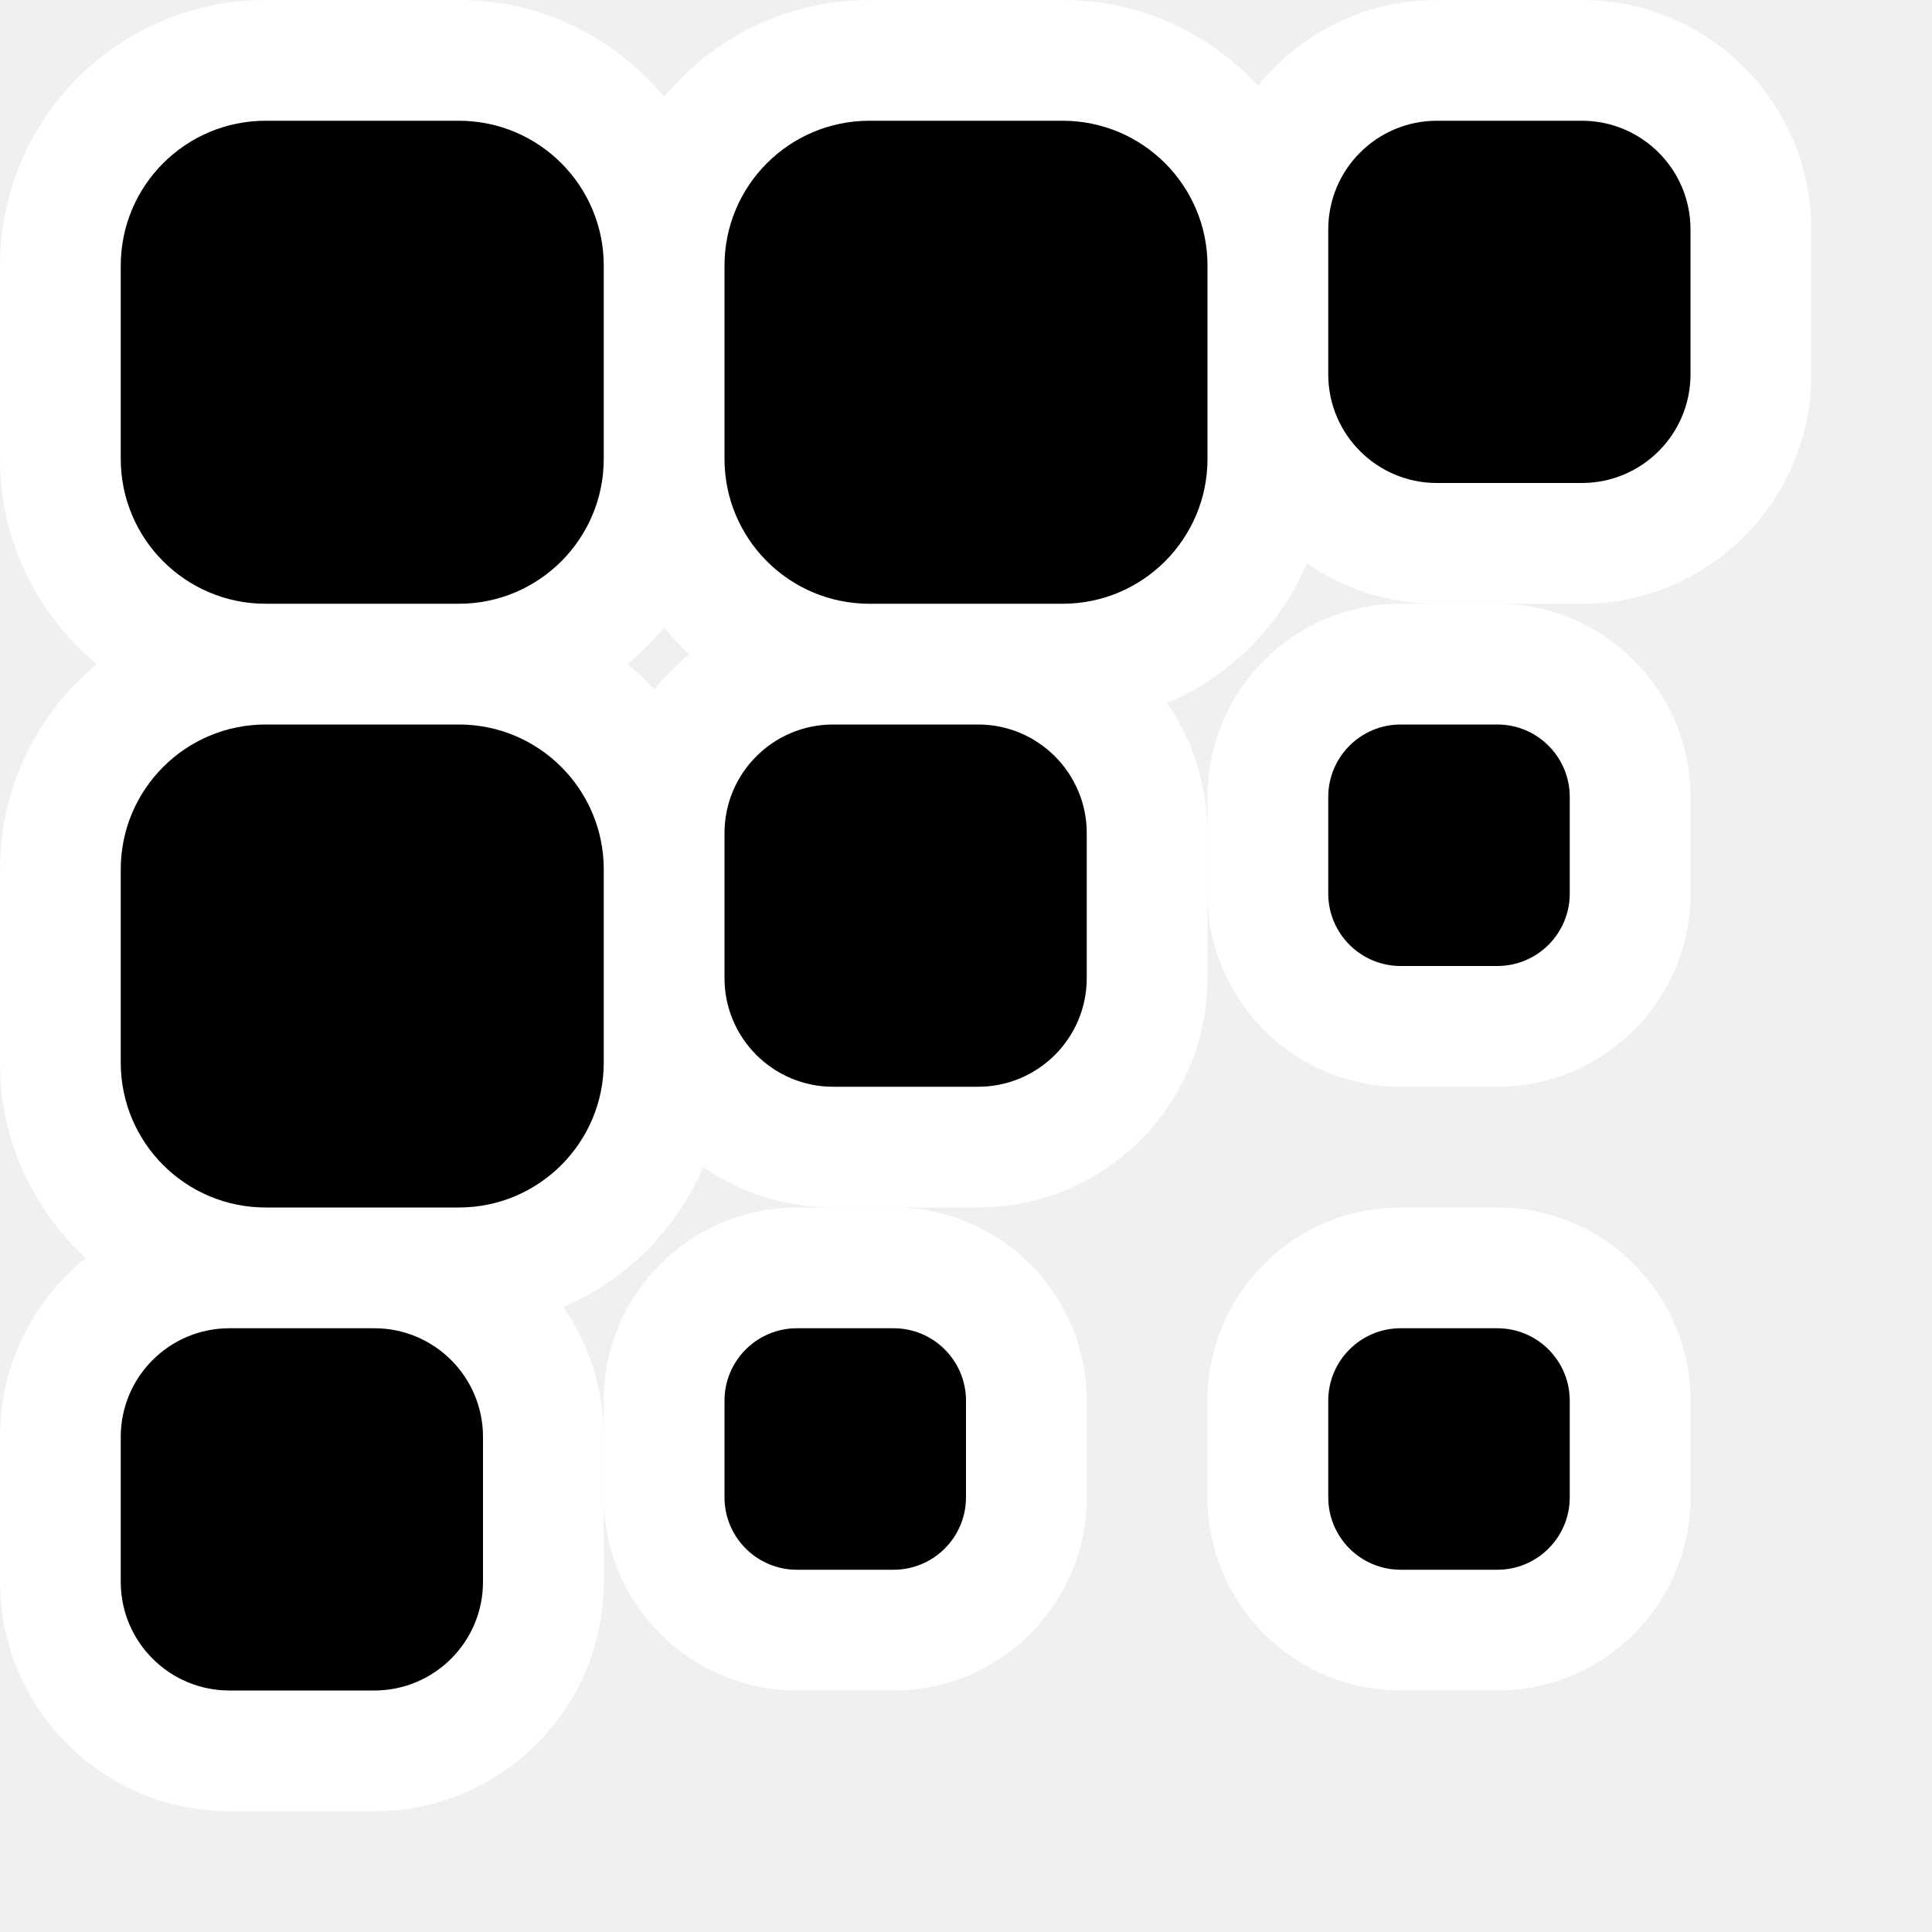
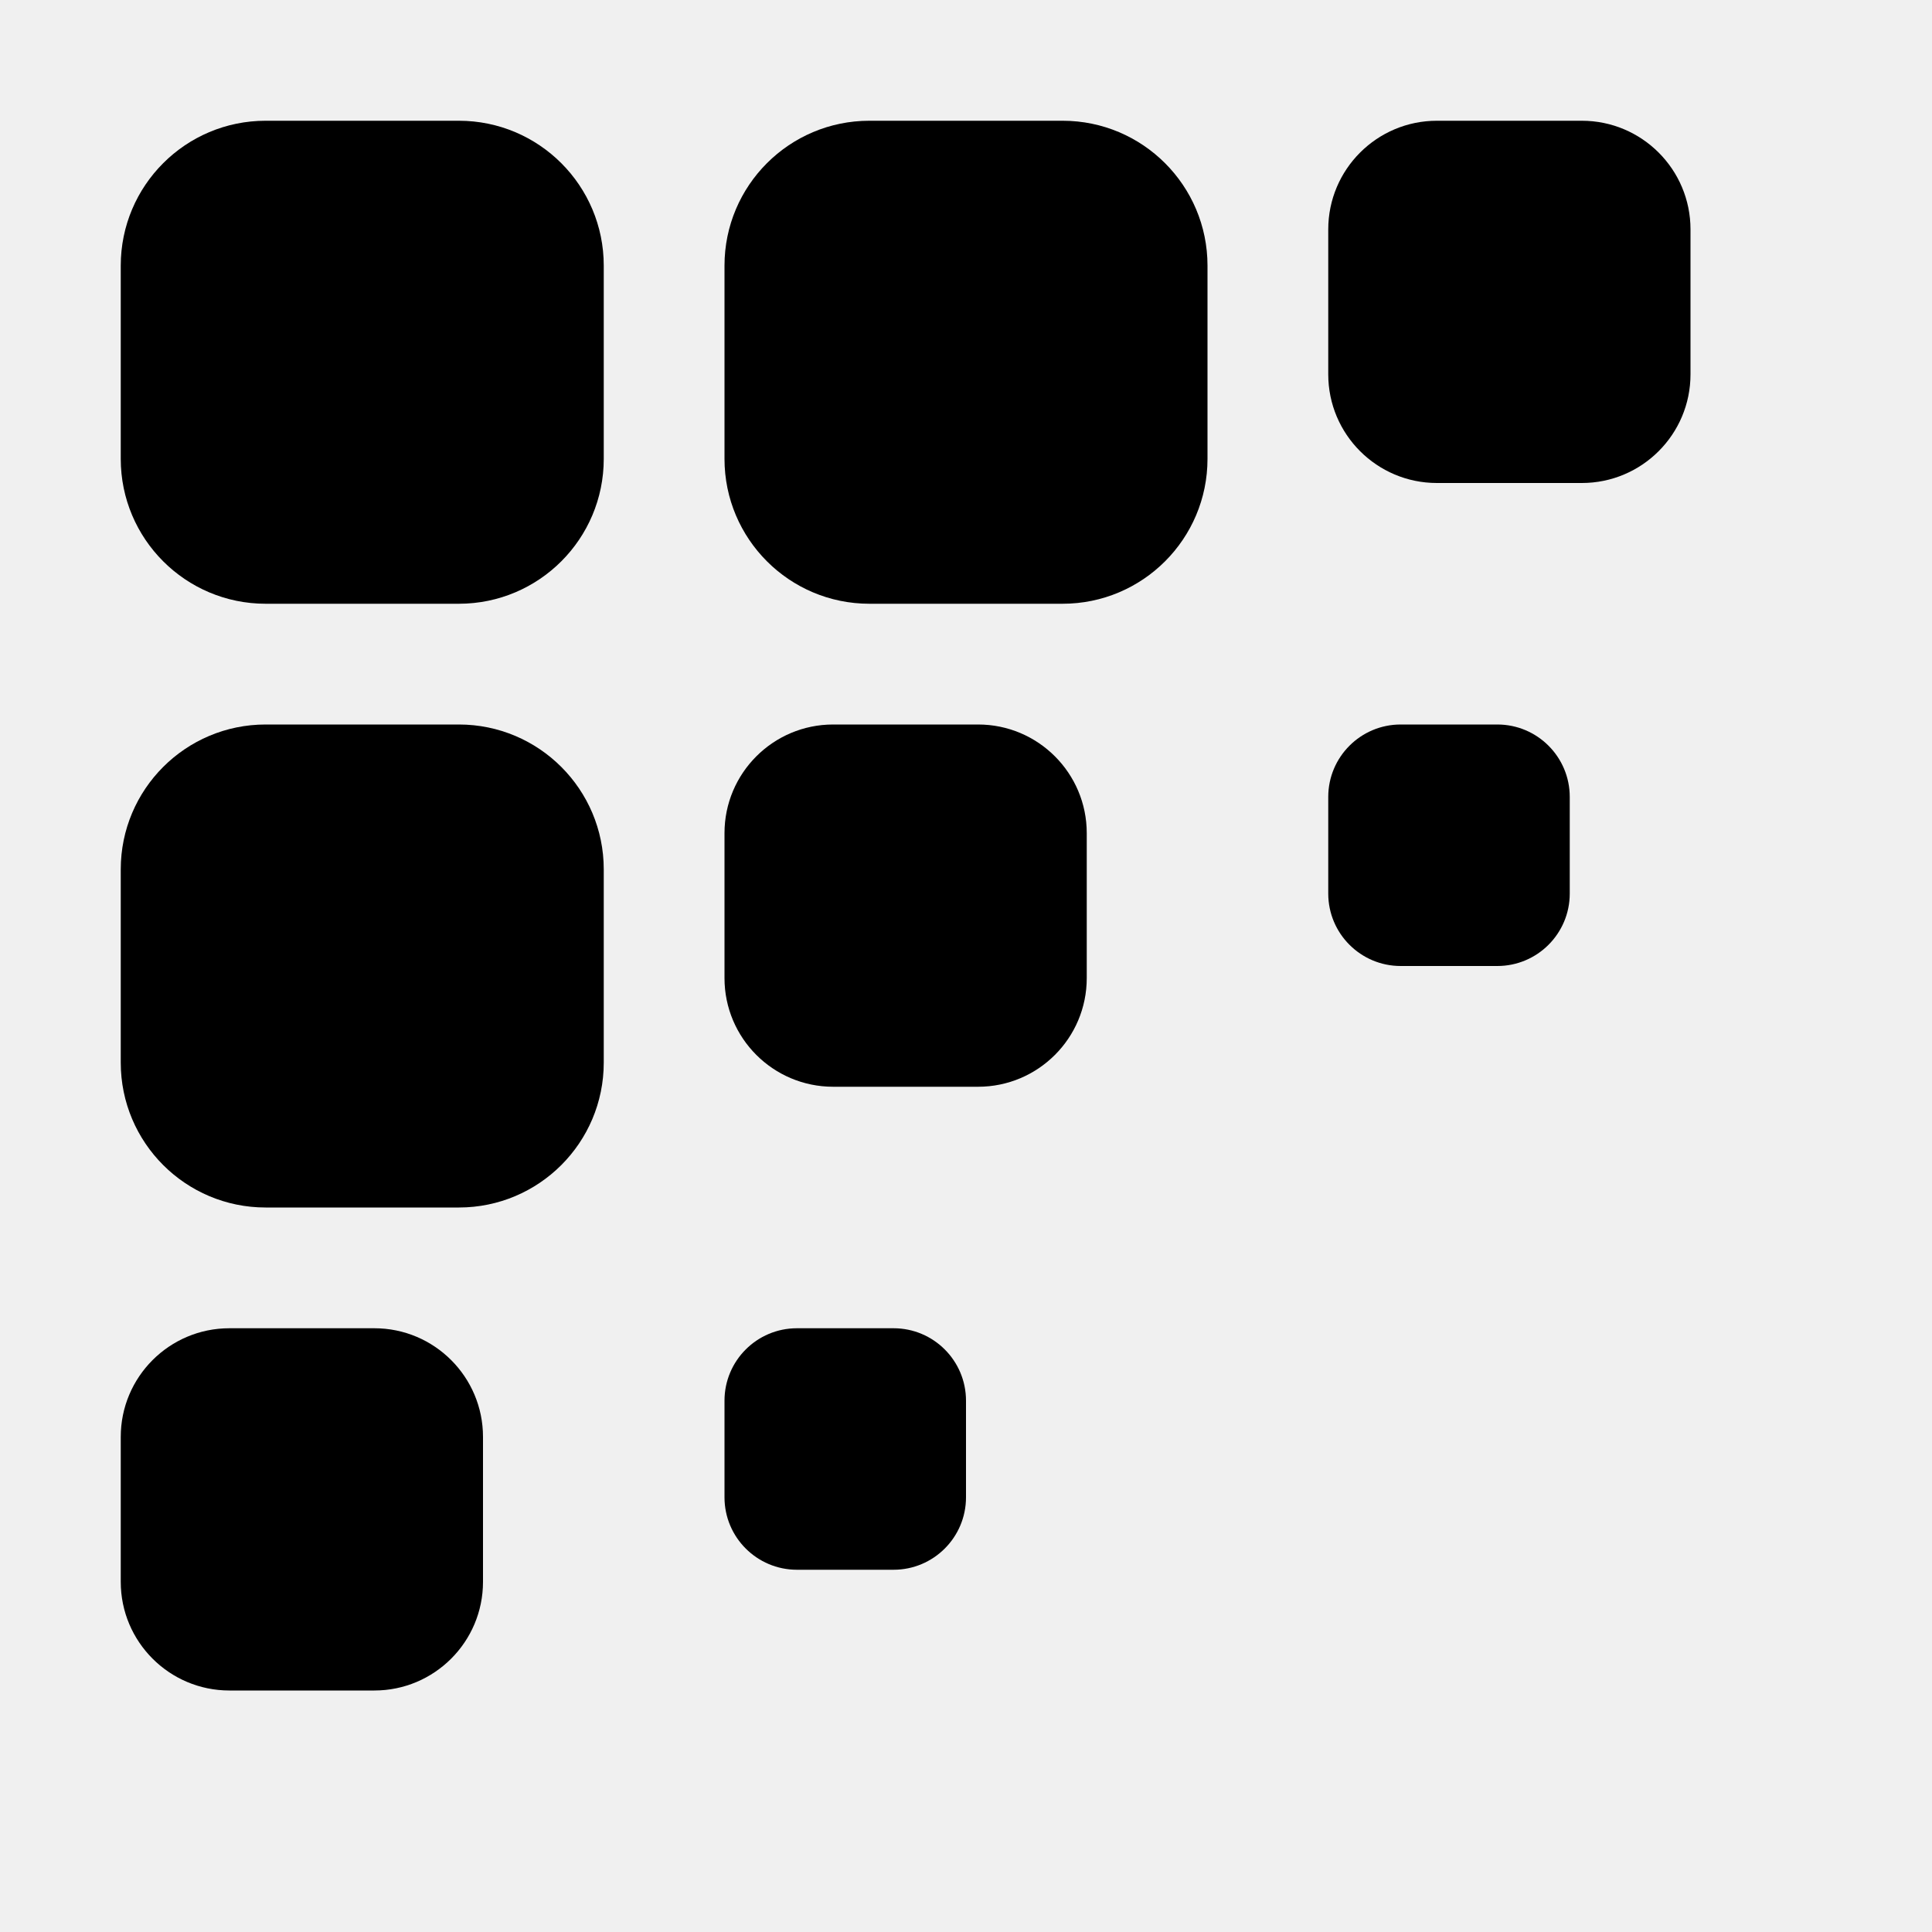
<svg xmlns="http://www.w3.org/2000/svg" width="16" height="16" viewBox="0 0 16 16">
-   <g fill="white">
-     <rect x="0" y="0" width="6" height="6" rx="2.2" />
-     <rect x="5" y="0" width="6" height="6" rx="2.2" />
-     <rect x="10" y="0" width="5" height="5" rx="1.9" />
-     <rect x="0" y="5" width="6" height="6" rx="2.2" />
-     <rect x="5" y="5" width="5" height="5" rx="1.9" />
-     <rect x="10" y="5" width="4" height="4" rx="1.6" />
-     <rect x="0" y="10" width="5" height="5" rx="1.9" />
-     <rect x="5" y="10" width="4" height="4" rx="1.6" />
-     <rect x="10" y="10" width="4" height="4" rx="1.6" />
-   </g>
  <g fill="currentColor">
    <rect x="1" y="1" width="4" height="4" rx="1.2" />
    <rect x="6" y="1" width="4" height="4" rx="1.2" />
    <rect x="11" y="1" width="3" height="3" rx="0.9" />
    <rect x="1" y="6" width="4" height="4" rx="1.2" />
    <rect x="6" y="6" width="3" height="3" rx="0.9" />
    <rect x="11" y="6" width="2" height="2" rx="0.6" />
    <rect x="1" y="11" width="3" height="3" rx="0.9" />
    <rect x="6" y="11" width="2" height="2" rx="0.6" />
-     <rect x="11" y="11" width="2" height="2" rx="0.6" />
  </g>
</svg>
